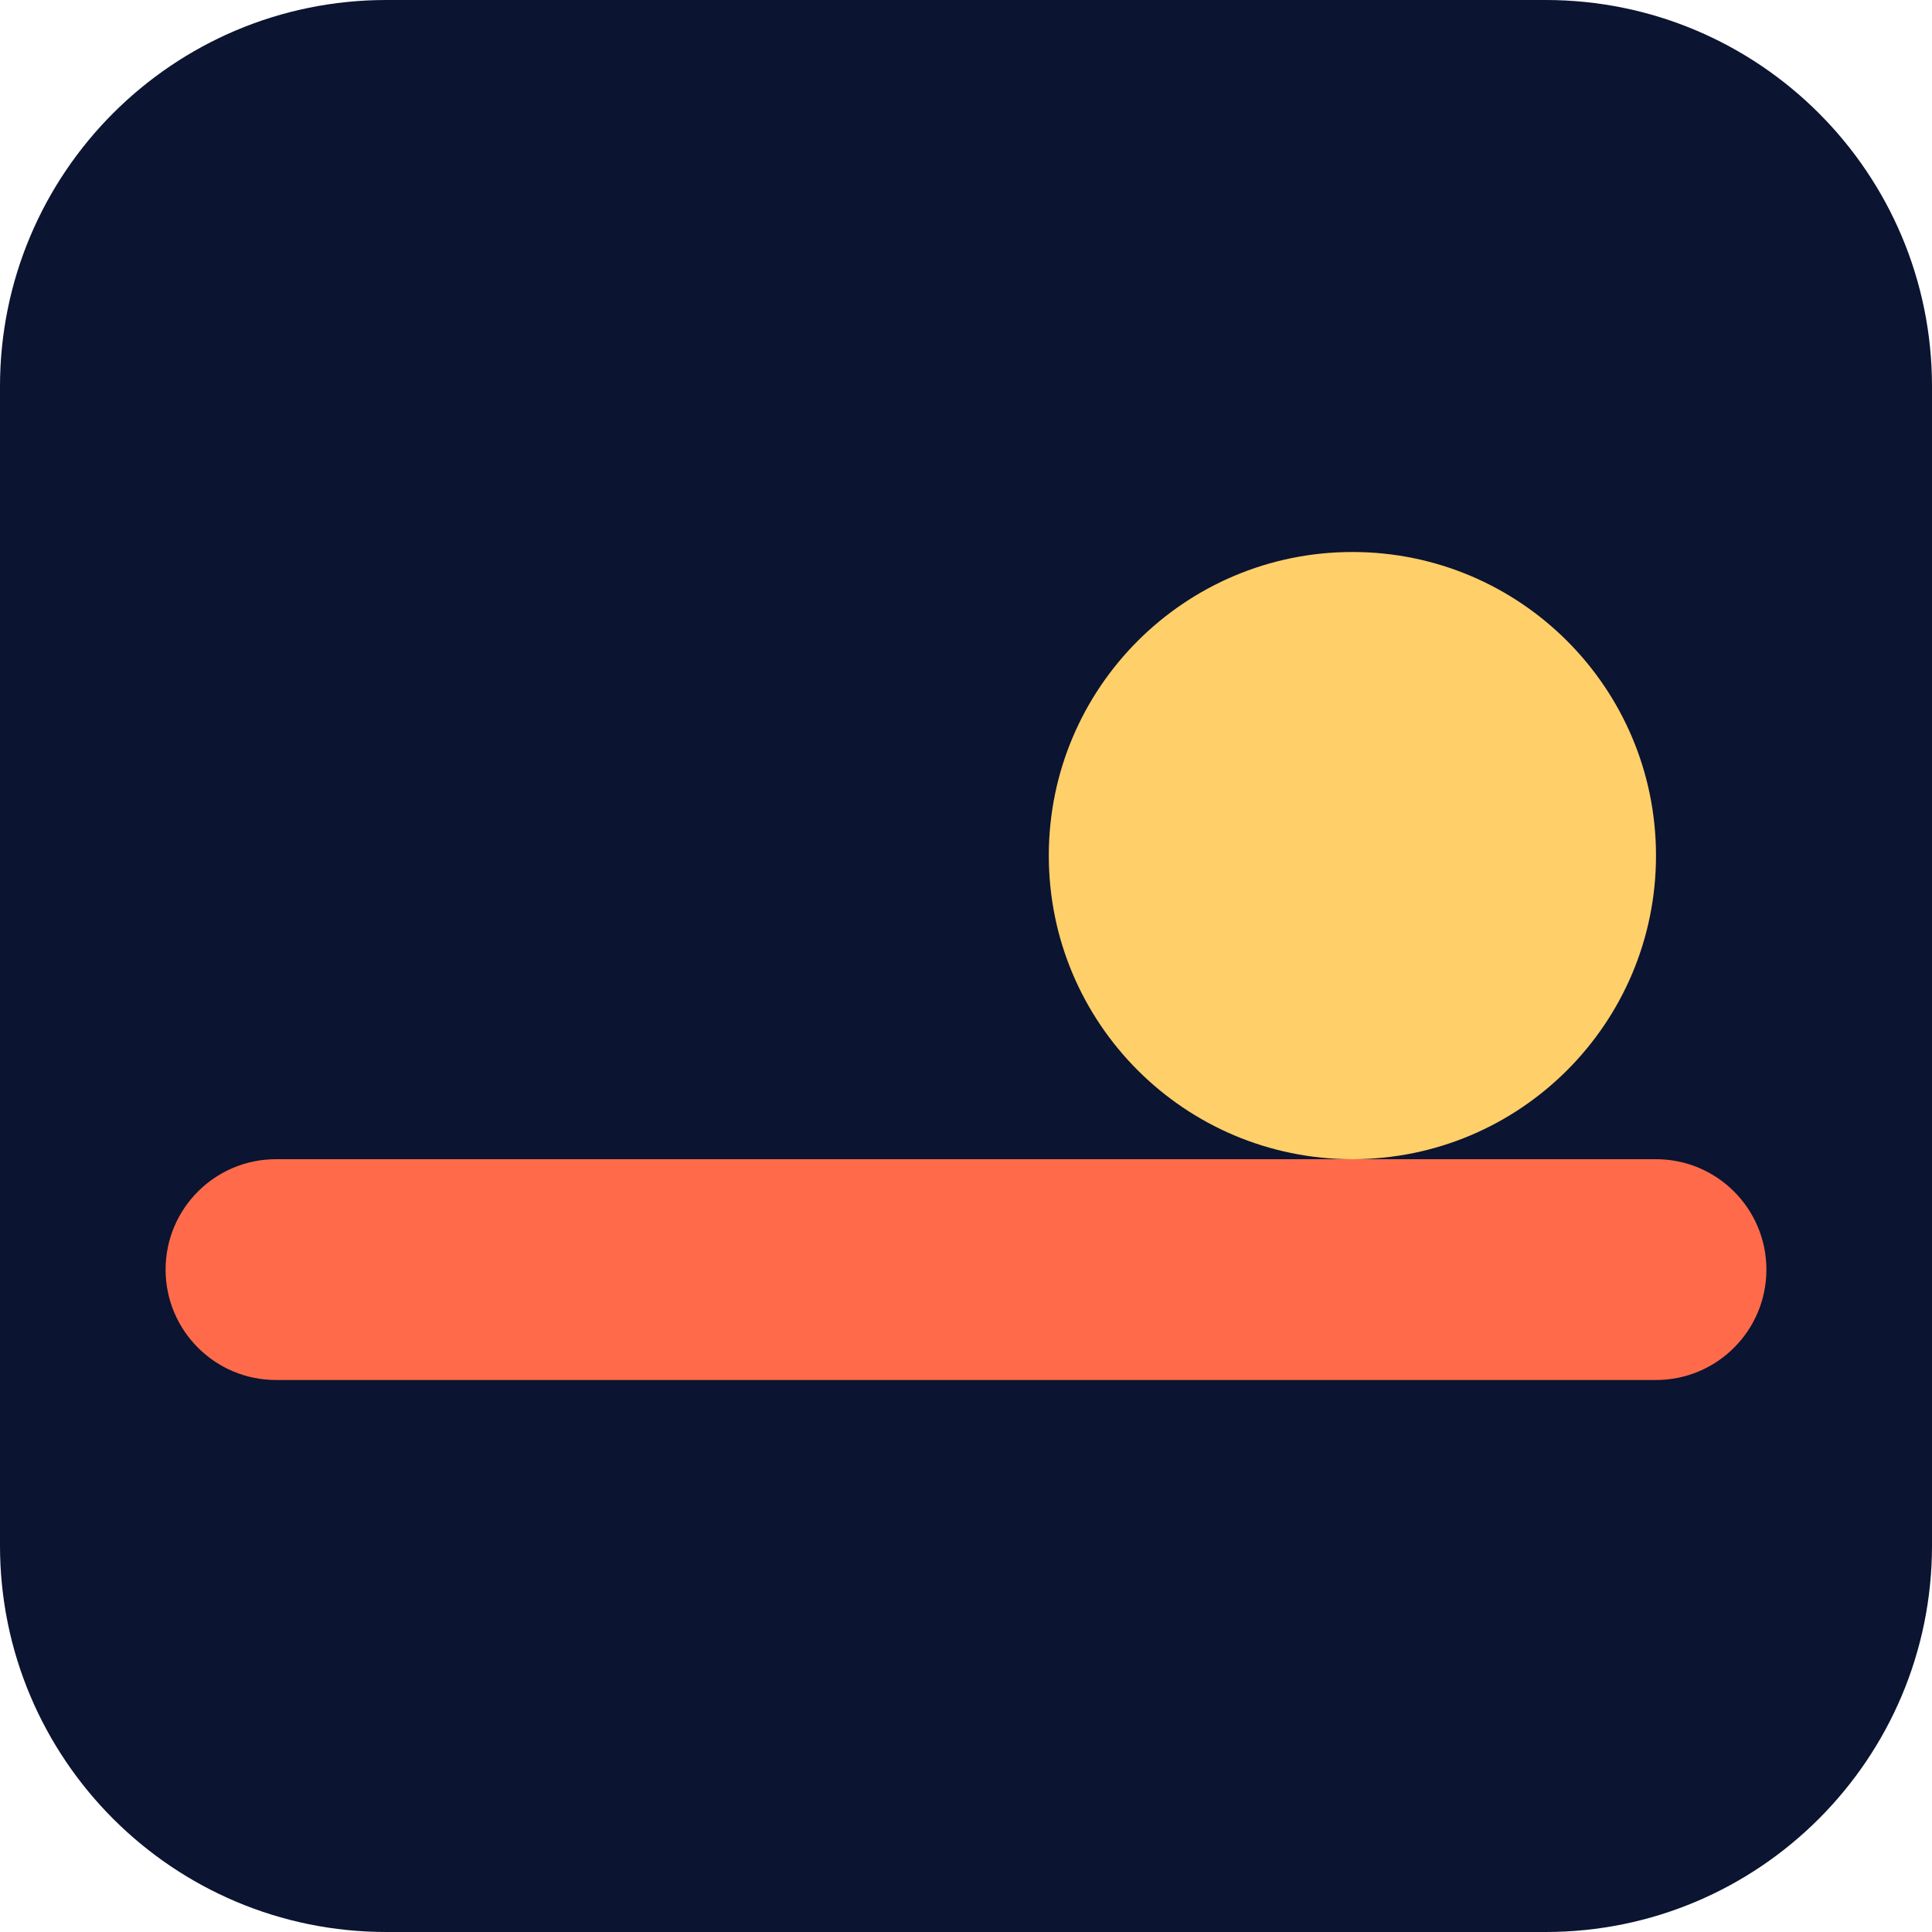
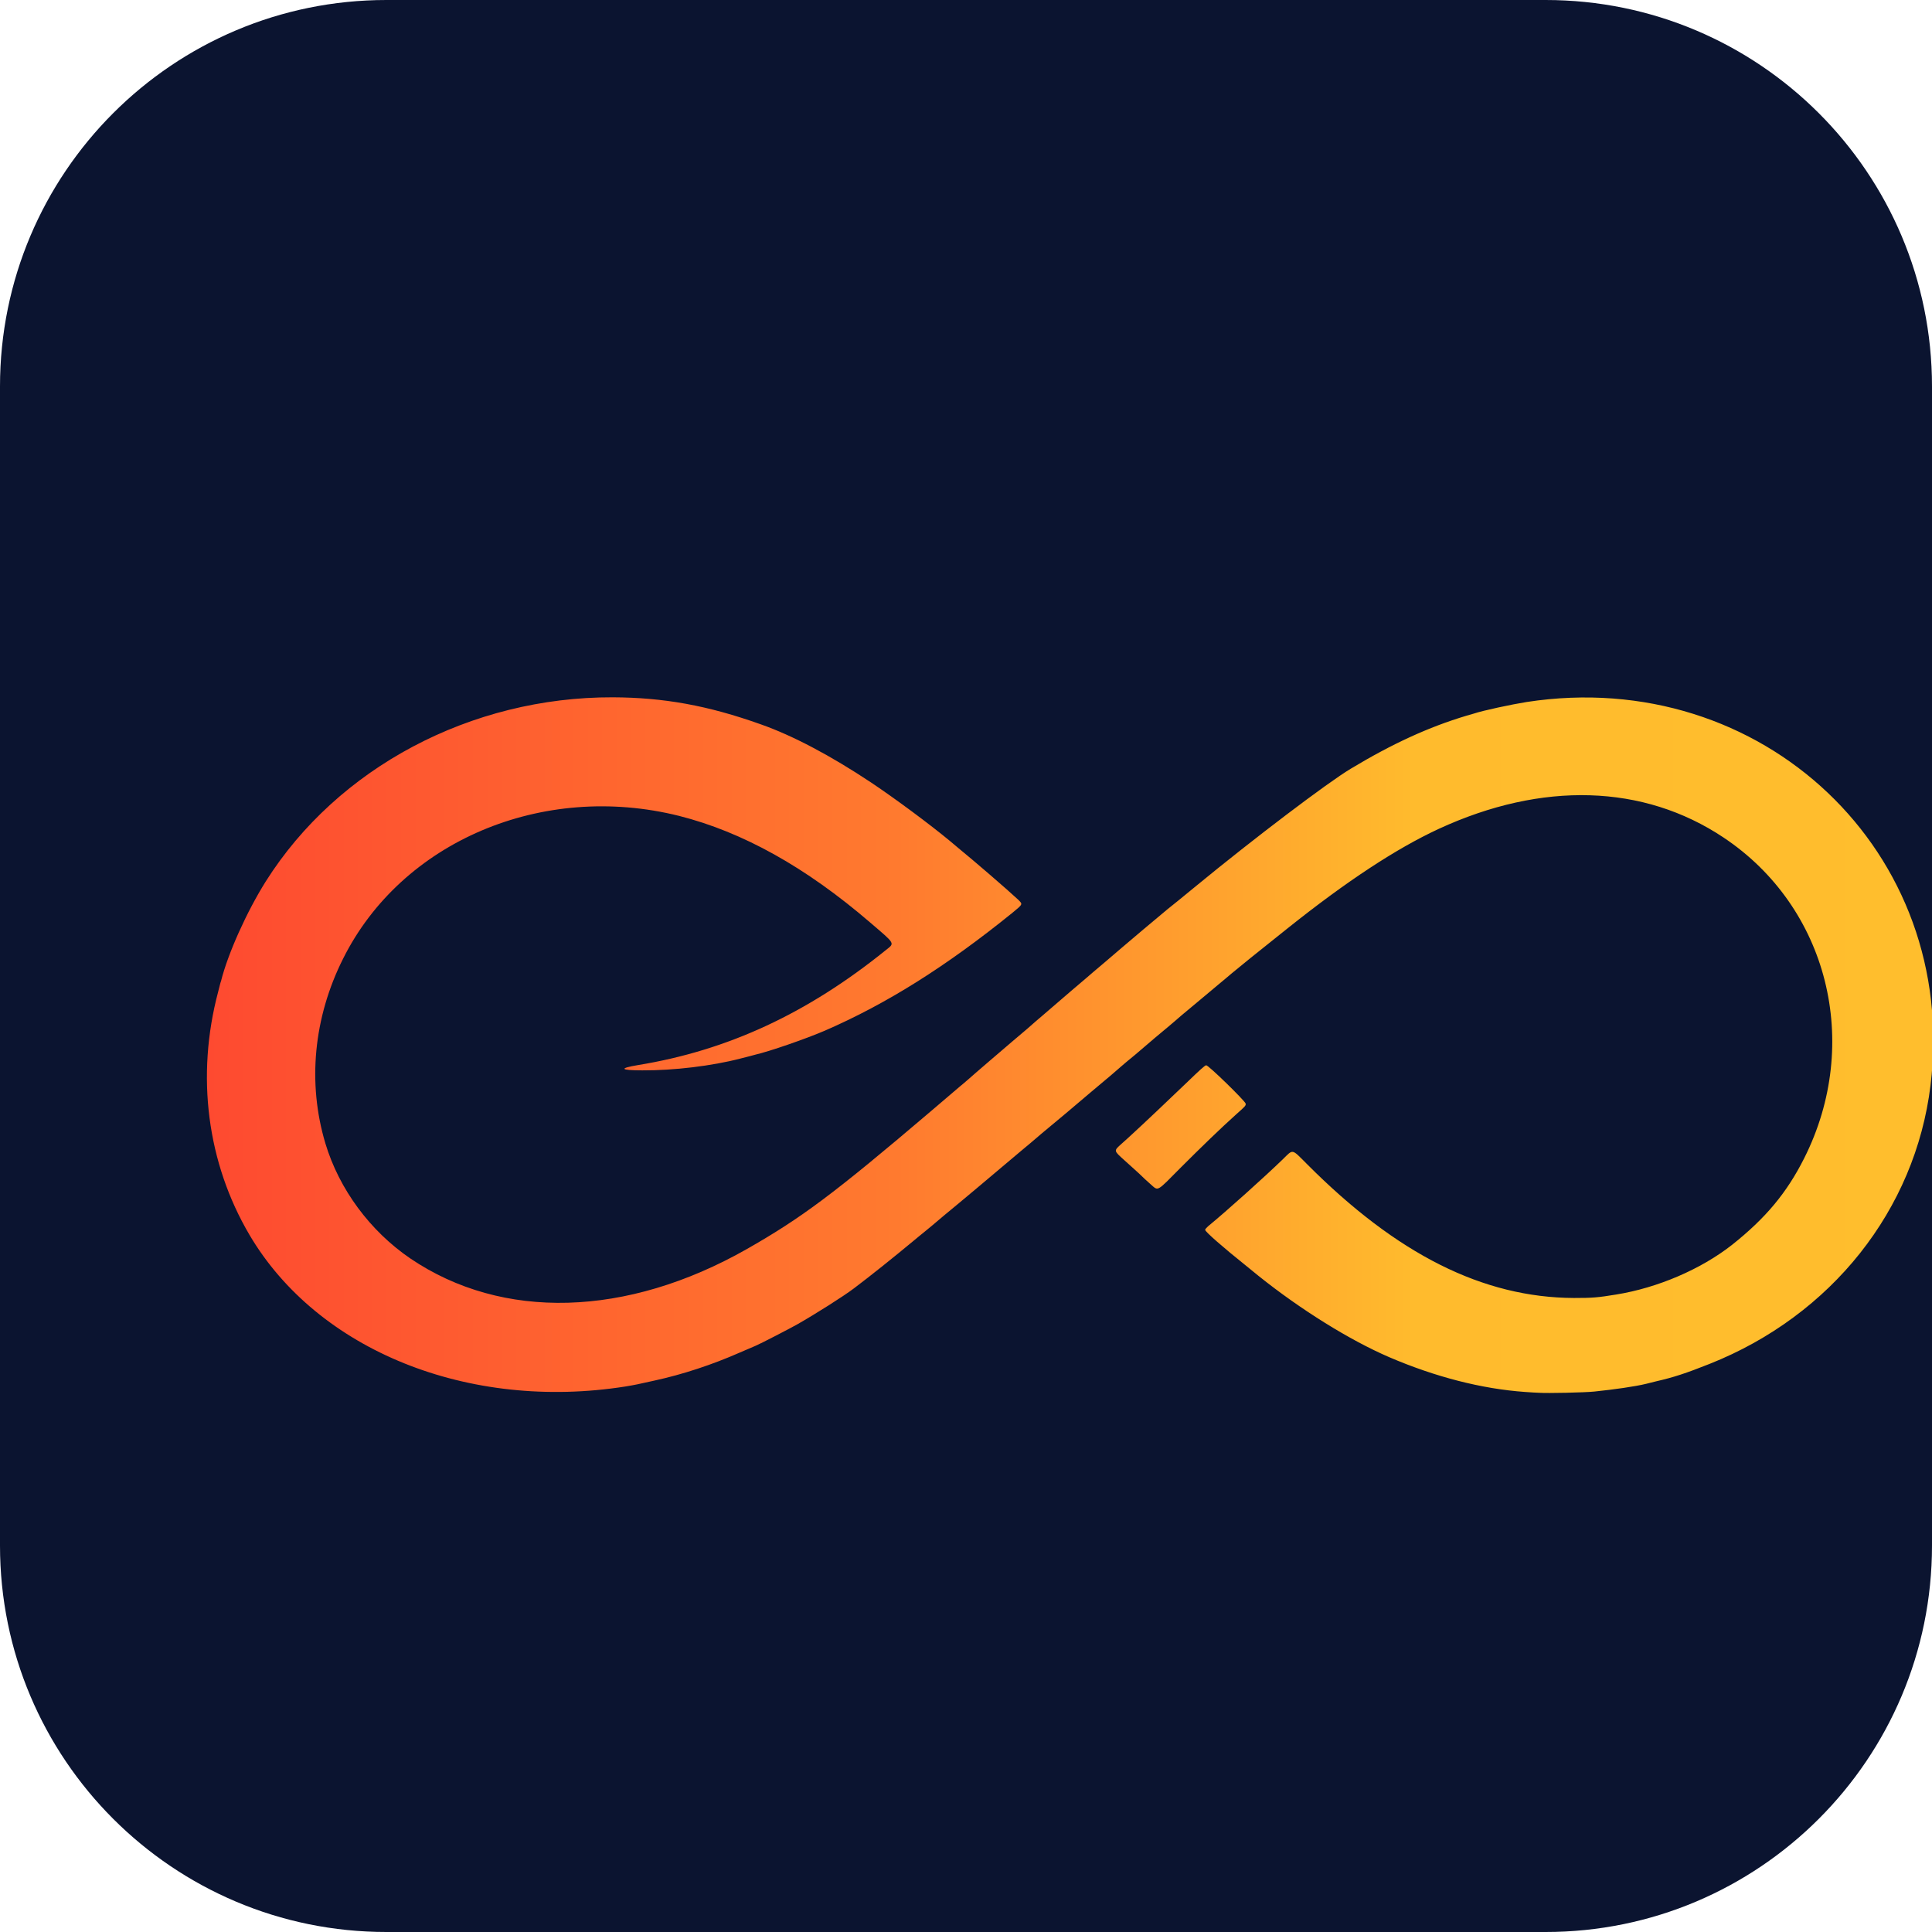
<svg xmlns="http://www.w3.org/2000/svg" viewBox="0 0 140 140">
  <rect width="140" height="140" rx="28" fill="#0B1430" />
-   <g transform="translate(0,22)">
-     <rect x="12" y="62" width="116" height="16" rx="8" fill="#FF6B4A" />
-     <circle cx="98" cy="40" r="22" fill="#FFCF6A" />
+   <defs>
+     <linearGradient id="g" gradientUnits="userSpaceOnUse" x1="372" y1="0" x2="1220" y2="0">
+       <stop offset="0" stop-color="#FE4A30" />
+       <stop offset=".4" stop-color="#FF7A2F" />
+       <stop offset=".7" stop-color="#FFBB2D" />
+       <stop offset="1" stop-color="#FFBE2D" />
+     </linearGradient>
+   </defs>
+   <g transform="translate(15 50.5) scale(0.1474) translate(-372 -223)">
+     <path fill="url(#g)" fill-rule="evenodd" d="M1026.8 565.1C1025.9 565.1 1022.8 564.9 1020.0 564.7C998.7 563.2 975.8 557.3 953.2 547.6C933.9 539.3 909.6 524.2 888.9 507.6C887.9 506.8 885.3 504.7 883.0 502.8C871.5 493.6 862.7 485.9 862.7 485.0C862.7 484.7 863.4 483.9 864.2 483.2C873.1 475.9 891.7 459.2 900.9 450.3C906.1 445.2 905.1 445.0 912.8 452.7C957.0 497.1 999.3 518.3 1044.0 518.5C1053.2 518.5 1055.6 518.3 1064.8 516.8C1085.2 513.5 1106.4 504.4 1121.7 492.4C1138.2 479.3 1148.6 466.9 1157.2 449.8C1185.7 393.2 1168.9 326.3 1117.5 292.1C1078.2 265.9 1028.4 264.4 977.5 287.9C956.8 297.5 932.5 313.4 903.2 336.8C888.0 348.9 879.6 355.7 875.9 358.8C873.7 360.7 870.9 363.0 869.7 364.0C866.9 366.3 854.6 376.7 850.8 379.8C849.3 381.1 846.8 383.3 845.1 384.7C843.5 386.0 840.2 388.8 837.8 390.8C835.4 392.9 831.1 396.5 828.2 399.0C825.2 401.4 822.2 404.0 821.5 404.6C820.7 405.3 818.4 407.3 816.3 409.1C814.2 410.8 809.7 414.7 806.3 417.5C802.9 420.4 797.6 424.9 794.5 427.5C791.4 430.1 786.0 434.6 782.5 437.5C779.1 440.5 774.7 444.1 772.8 445.7C771.0 447.2 766.7 450.8 763.3 453.7C753.2 462.2 749.1 465.7 745.7 468.5C743.9 470.0 738.9 474.2 734.5 477.8C730.2 481.5 725.7 485.2 724.7 486.0C723.6 486.9 721.1 488.9 719.1 490.6C709.7 498.4 698.5 507.4 690.0 513.8C685.0 517.6 671.1 526.4 662.3 531.4C658.8 533.4 643.7 541.2 641.7 542.0C640.5 542.5 637.0 544.0 634.0 545.3C620.4 551.3 605.8 556.1 592.0 559.1C583.6 561.0 582.5 561.2 577.8 562.0C500.6 574.2 426.4 544.3 392.9 487.5C372.0 452.0 366.5 409.3 377.5 367.9C378.1 365.5 378.7 363.1 378.9 362.7C382.3 349.1 391.6 328.5 400.9 313.7C436.2 257.8 501.7 223.0 571.5 223.2C596.5 223.3 618.2 227.2 644.3 236.5C659.9 242.0 678.5 251.8 698.5 265.1C710.6 273.2 727.3 285.6 737.2 293.8C738.3 294.7 740.3 296.4 741.6 297.5C748.5 303.1 765.8 318.0 770.8 322.7C773.1 325.0 773.2 324.8 768.0 329.1C735.4 355.5 706.1 373.9 675.7 387.1C666.4 391.1 648.5 397.3 641.5 398.9C640.8 399.1 637.5 400.0 634.2 400.8C620.4 404.4 601.4 406.7 586.0 406.6C575.1 406.6 574.3 405.6 583.9 404.0C628.0 396.8 667.2 378.6 705.7 347.5C710.2 343.9 710.6 344.7 698.0 333.9C666.4 306.7 635.3 289.4 604.1 281.5C536.9 264.7 467.7 294.0 438.9 351.7C424.4 380.6 421.3 412.8 430.2 442.5C437.0 465.1 452.2 485.6 472.0 499.1C517.2 529.7 578.3 528.0 637.3 494.5C664.0 479.3 679.8 467.6 727.5 427.0C734.1 421.4 740.5 415.9 741.8 414.8C743.1 413.7 745.2 412.0 746.4 410.9C748.7 408.8 763.9 395.8 768.0 392.3C769.4 391.1 772.6 388.4 775.2 386.2C777.7 384.0 781.1 381.0 782.7 379.7C796.5 367.8 800.6 364.3 803.7 361.7C805.6 360.0 809.9 356.4 813.2 353.6C816.5 350.8 820.2 347.6 821.5 346.5C823.9 344.4 840.4 330.5 844.3 327.3C847.4 324.9 850.6 322.2 858.2 316.0C886.9 292.4 922.8 265.2 934.3 258.3C954.9 245.9 972.7 237.8 991.0 232.3C992.4 231.9 994.1 231.4 994.8 231.2C999.2 229.7 1013.3 226.7 1020.8 225.5C1136.7 207.7 1233.4 299.5 1219.3 414.0C1211.8 475.2 1170.6 527.1 1110.7 550.9C1099.1 555.5 1093.1 557.5 1084.3 559.5C1082.4 560.0 1080.2 560.5 1079.5 560.7C1074.2 562.0 1063.8 563.5 1054.0 564.5C1049.2 565.0 1030.9 565.4 1026.8 565.1ZM835.9 462.6C834.4 461.3 831.8 458.9 830.2 457.3C828.5 455.8 825.3 452.8 822.9 450.7C817.7 446.0 817.7 446.2 821.6 442.7C823.2 441.3 825.6 439.1 827.0 437.8C831.5 433.7 845.9 420.1 854.3 412.0C859.9 406.6 862.6 404.1 863.2 404.1C864.2 403.9 882.2 421.5 882.6 422.9C882.8 423.9 882.5 424.2 878.1 428.1C870.4 435.0 860.6 444.5 850.7 454.4C838.6 466.6 839.8 466.0 835.9 462.6Z" />
  </g>
</svg>
